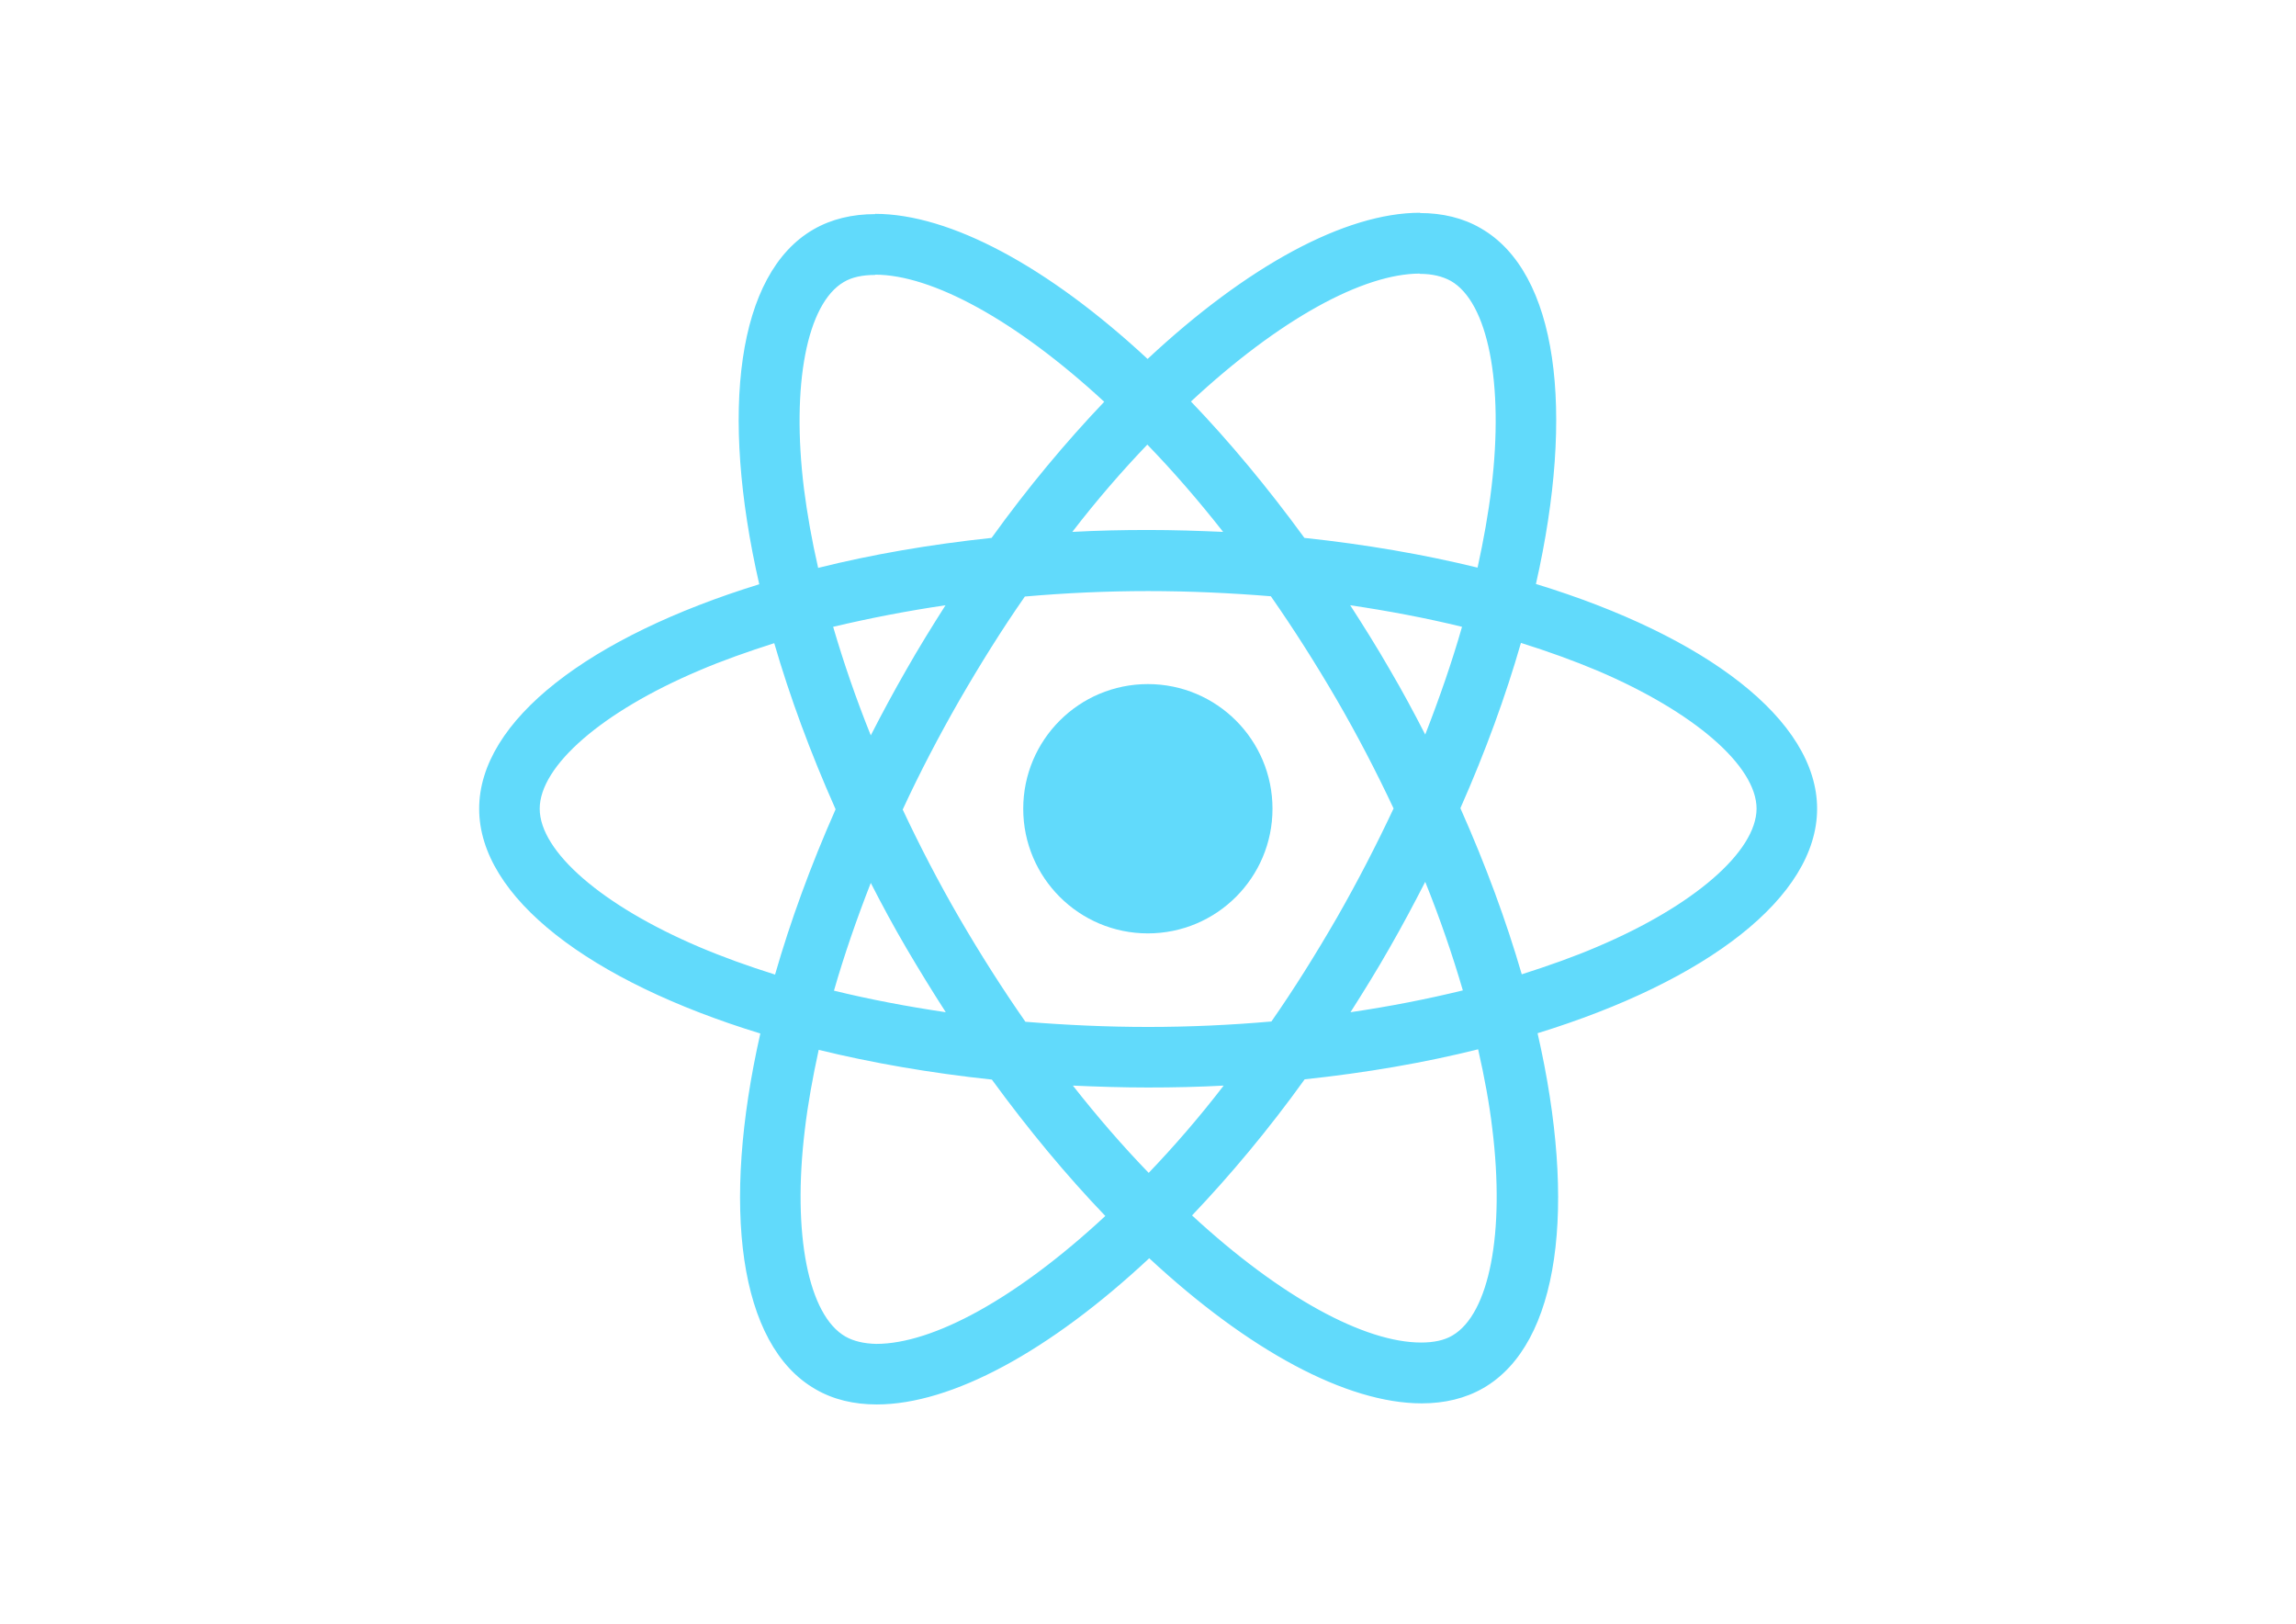
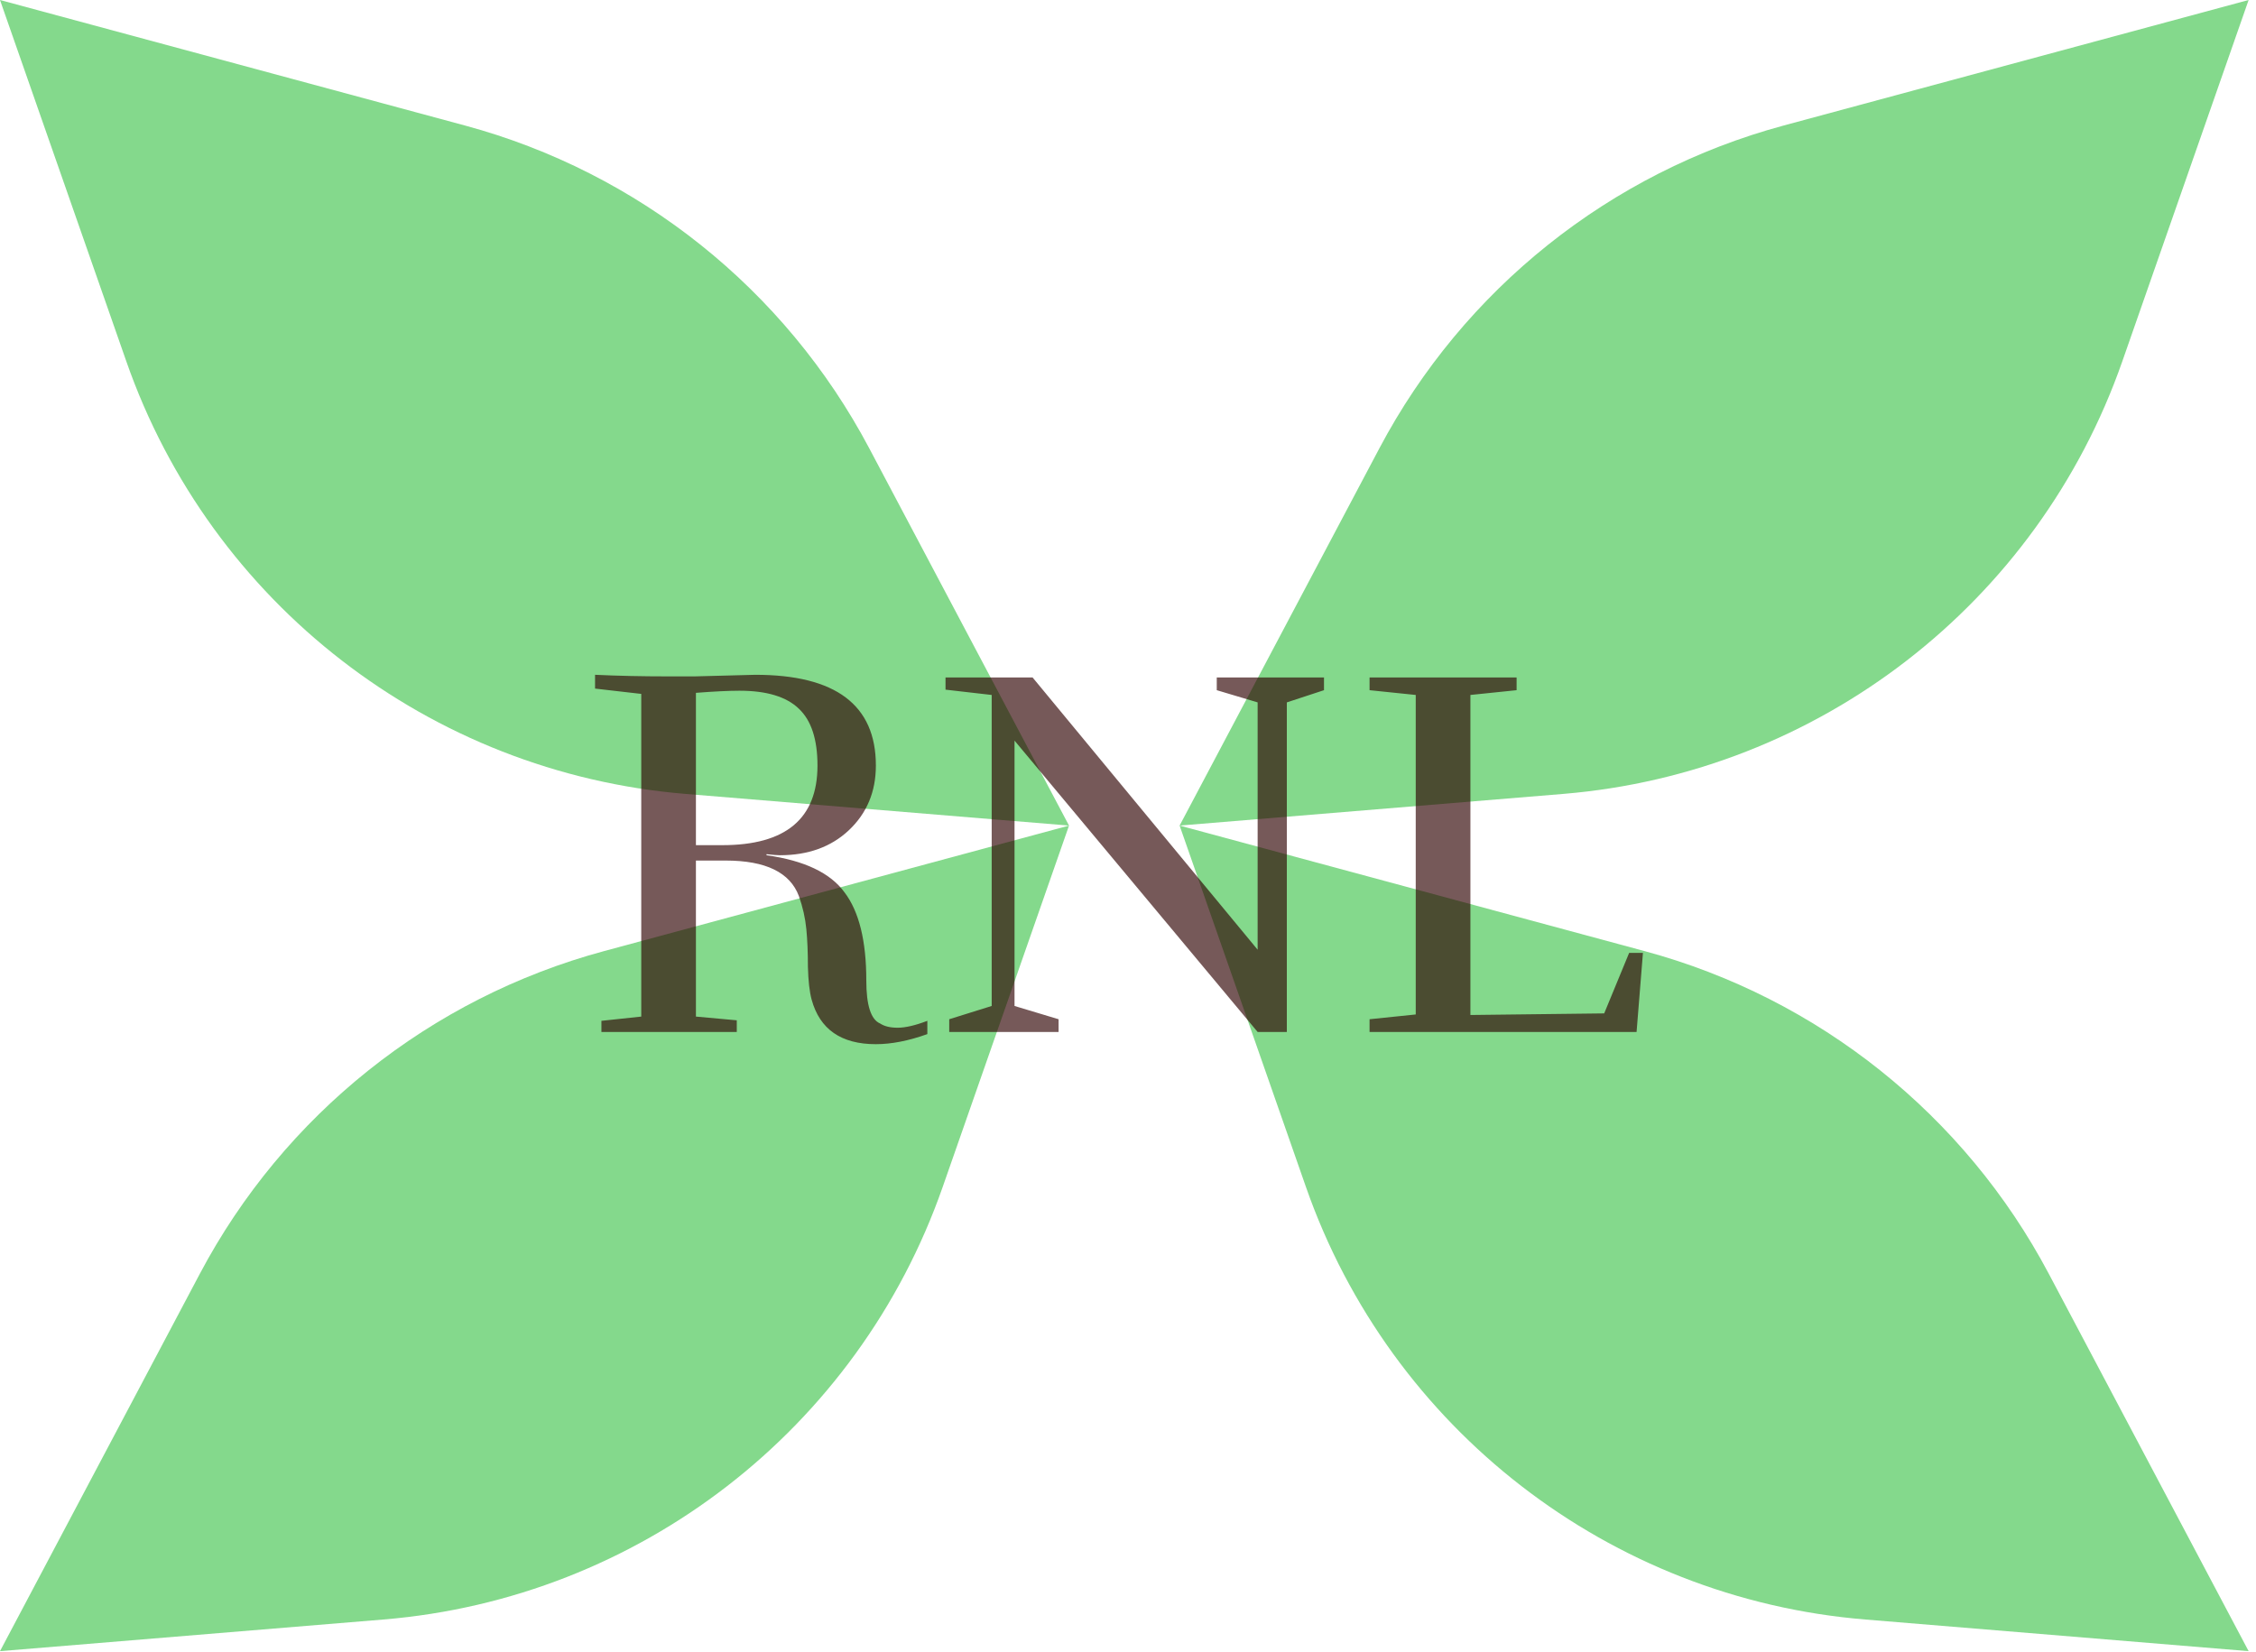
- <svg xmlns="http://www.w3.org/2000/svg" viewBox="0 0 841.9 595.3">
-   <g fill="#61DAFB">
-     <path d="M666.3 296.5c0-32.5-40.7-63.3-103.1-82.4 14.4-63.6 8-114.2-20.2-130.4-6.5-3.8-14.1-5.6-22.4-5.6v22.3c4.6 0 8.3.9 11.4 2.6 13.6 7.8 19.5 37.5 14.9 75.7-1.1 9.4-2.9 19.3-5.1 29.4-19.6-4.8-41-8.5-63.5-10.9-13.5-18.5-27.5-35.3-41.6-50 32.6-30.3 63.2-46.9 84-46.9V78c-27.5 0-63.5 19.6-99.9 53.6-36.4-33.8-72.4-53.2-99.9-53.2v22.3c20.7 0 51.4 16.5 84 46.6-14 14.7-28 31.4-41.3 49.9-22.6 2.4-44 6.1-63.6 11-2.3-10-4-19.7-5.2-29-4.7-38.2 1.1-67.9 14.6-75.8 3-1.8 6.9-2.6 11.5-2.6V78.5c-8.4 0-16 1.8-22.6 5.6-28.1 16.2-34.4 66.7-19.9 130.1-62.2 19.2-102.7 49.9-102.7 82.3 0 32.5 40.7 63.3 103.1 82.4-14.4 63.6-8 114.2 20.2 130.4 6.5 3.8 14.1 5.6 22.5 5.6 27.5 0 63.5-19.6 99.9-53.6 36.4 33.8 72.4 53.2 99.9 53.2 8.4 0 16-1.8 22.6-5.6 28.1-16.2 34.4-66.7 19.9-130.1 62-19.1 102.5-49.9 102.5-82.3zm-130.2-66.7c-3.7 12.9-8.3 26.2-13.5 39.5-4.1-8-8.4-16-13.1-24-4.6-8-9.5-15.8-14.4-23.4 14.2 2.1 27.9 4.7 41 7.9zm-45.8 106.5c-7.8 13.5-15.8 26.3-24.1 38.2-14.9 1.3-30 2-45.2 2-15.1 0-30.2-.7-45-1.9-8.3-11.9-16.4-24.6-24.2-38-7.6-13.1-14.5-26.4-20.8-39.8 6.2-13.4 13.2-26.8 20.7-39.9 7.8-13.5 15.8-26.3 24.1-38.2 14.9-1.3 30-2 45.2-2 15.1 0 30.2.7 45 1.9 8.3 11.9 16.4 24.6 24.2 38 7.6 13.1 14.5 26.4 20.8 39.8-6.3 13.4-13.2 26.8-20.7 39.9zm32.3-13c5.4 13.4 10 26.8 13.8 39.8-13.1 3.2-26.9 5.9-41.2 8 4.9-7.7 9.8-15.6 14.4-23.7 4.6-8 8.9-16.1 13-24.1zM421.2 430c-9.3-9.6-18.6-20.3-27.8-32 9 .4 18.2.7 27.5.7 9.4 0 18.7-.2 27.8-.7-9 11.7-18.3 22.4-27.5 32zm-74.4-58.9c-14.2-2.1-27.9-4.7-41-7.9 3.7-12.9 8.3-26.2 13.5-39.5 4.1 8 8.4 16 13.1 24 4.7 8 9.5 15.8 14.4 23.4zM420.7 163c9.3 9.6 18.6 20.3 27.8 32-9-.4-18.2-.7-27.5-.7-9.4 0-18.7.2-27.8.7 9-11.7 18.3-22.4 27.5-32zm-74 58.9c-4.9 7.7-9.8 15.6-14.4 23.7-4.6 8-8.9 16-13 24-5.4-13.4-10-26.8-13.8-39.8 13.1-3.1 26.9-5.8 41.2-7.9zm-90.5 125.2c-35.4-15.1-58.3-34.9-58.3-50.6 0-15.7 22.9-35.6 58.3-50.6 8.6-3.7 18-7 27.7-10.1 5.7 19.6 13.2 40 22.5 60.9-9.2 20.8-16.6 41.1-22.2 60.6-9.9-3.1-19.3-6.5-28-10.2zM310 490c-13.6-7.8-19.5-37.5-14.9-75.7 1.1-9.4 2.9-19.3 5.1-29.4 19.6 4.8 41 8.5 63.5 10.9 13.5 18.5 27.5 35.3 41.6 50-32.6 30.3-63.2 46.9-84 46.9-4.5-.1-8.3-1-11.3-2.7zm237.2-76.2c4.7 38.2-1.1 67.9-14.6 75.8-3 1.8-6.9 2.6-11.5 2.6-20.7 0-51.4-16.5-84-46.6 14-14.7 28-31.4 41.3-49.9 22.6-2.4 44-6.1 63.6-11 2.3 10.1 4.1 19.8 5.2 29.1zm38.5-66.7c-8.6 3.7-18 7-27.7 10.1-5.7-19.6-13.2-40-22.5-60.9 9.2-20.8 16.6-41.1 22.2-60.6 9.9 3.1 19.3 6.5 28.1 10.2 35.4 15.1 58.3 34.9 58.3 50.6-.1 15.7-23 35.6-58.4 50.6zM320.8 78.4z" />
-     <circle cx="420.9" cy="296.5" r="45.7" />
-     <path d="M520.5 78.1z" />
-   </g>
+ <svg xmlns="http://www.w3.org/2000/svg" width="153" height="112" viewBox="0 0 153 112" fill="none">
+   <path d="M93.55 30.406C99.259 19.623 109.188 11.694 120.967 8.514L152.5 0L143.93 24.519C138.195 40.927 123.338 52.422 106.015 53.852L80 56L93.55 30.406Z" fill="#05B116" fill-opacity="0.49" />
+   <path d="M138.95 86.406C133.241 75.623 123.312 67.694 111.533 64.514L80 56L88.57 80.519C94.305 96.927 109.162 108.422 126.485 109.852L152.5 112L138.95 86.406Z" fill="#05B116" fill-opacity="0.49" />
+   <path d="M13.55 86.406C19.259 75.623 29.188 67.694 40.967 64.514L72.5 56L63.93 80.519C58.195 96.927 43.338 108.422 26.015 109.852L0 112L13.55 86.406Z" fill="#05B116" fill-opacity="0.49" />
+   <path d="M58.95 30.406C53.241 19.623 43.312 11.694 31.533 8.514L0 0L8.57 24.519C14.305 40.927 29.162 52.422 46.485 53.852L72.5 56L58.95 30.406Z" fill="#05B116" fill-opacity="0.49" />
+   <path d="M47.197 57.328H48.996C53.292 57.328 55.441 55.528 55.441 51.928C55.441 50.152 55.02 48.868 54.181 48.076C53.34 47.26 51.996 46.852 50.148 46.852C49.428 46.852 48.444 46.9 47.197 46.996V57.328ZM47.124 45.88L51.228 45.772C56.676 45.772 59.401 47.824 59.401 51.928C59.401 53.704 58.788 55.168 57.565 56.32C56.364 57.448 54.804 58.012 52.885 58.012C52.717 58.012 52.416 57.988 51.984 57.94V58.012C54.553 58.372 56.316 59.212 57.276 60.532C58.261 61.828 58.752 63.82 58.752 66.508C58.752 68.188 59.065 69.16 59.688 69.424C59.977 69.616 60.373 69.712 60.877 69.712C61.404 69.712 62.077 69.556 62.892 69.244V70.144C61.62 70.6 60.456 70.828 59.401 70.828C57.048 70.828 55.596 69.82 55.044 67.804C54.901 67.276 54.816 66.532 54.792 65.572C54.792 64.612 54.757 63.76 54.684 63.016C54.612 62.272 54.444 61.528 54.181 60.784C53.581 59.176 51.925 58.372 49.212 58.372H47.197V68.956L49.968 69.208V70H40.788V69.244L43.489 68.956V47.068L40.356 46.708V45.772C41.892 45.844 43.536 45.88 45.288 45.88H47.124ZM82.52 45.952H89.792V46.816L87.272 47.644V70H85.292L68.804 50.236V68.236L71.792 69.136V70H64.376V69.136L67.256 68.236V47.14L64.124 46.78V45.952H70.028L85.292 64.42V47.644L82.52 46.816V45.952ZM92.882 45.952H102.855V46.816L99.722 47.14V68.848L108.795 68.74L110.487 64.636H111.423L110.991 70H92.882V69.136L96.014 68.812V47.14L92.882 46.816V45.952Z" fill="#2D0101" fill-opacity="0.65" />
</svg>
